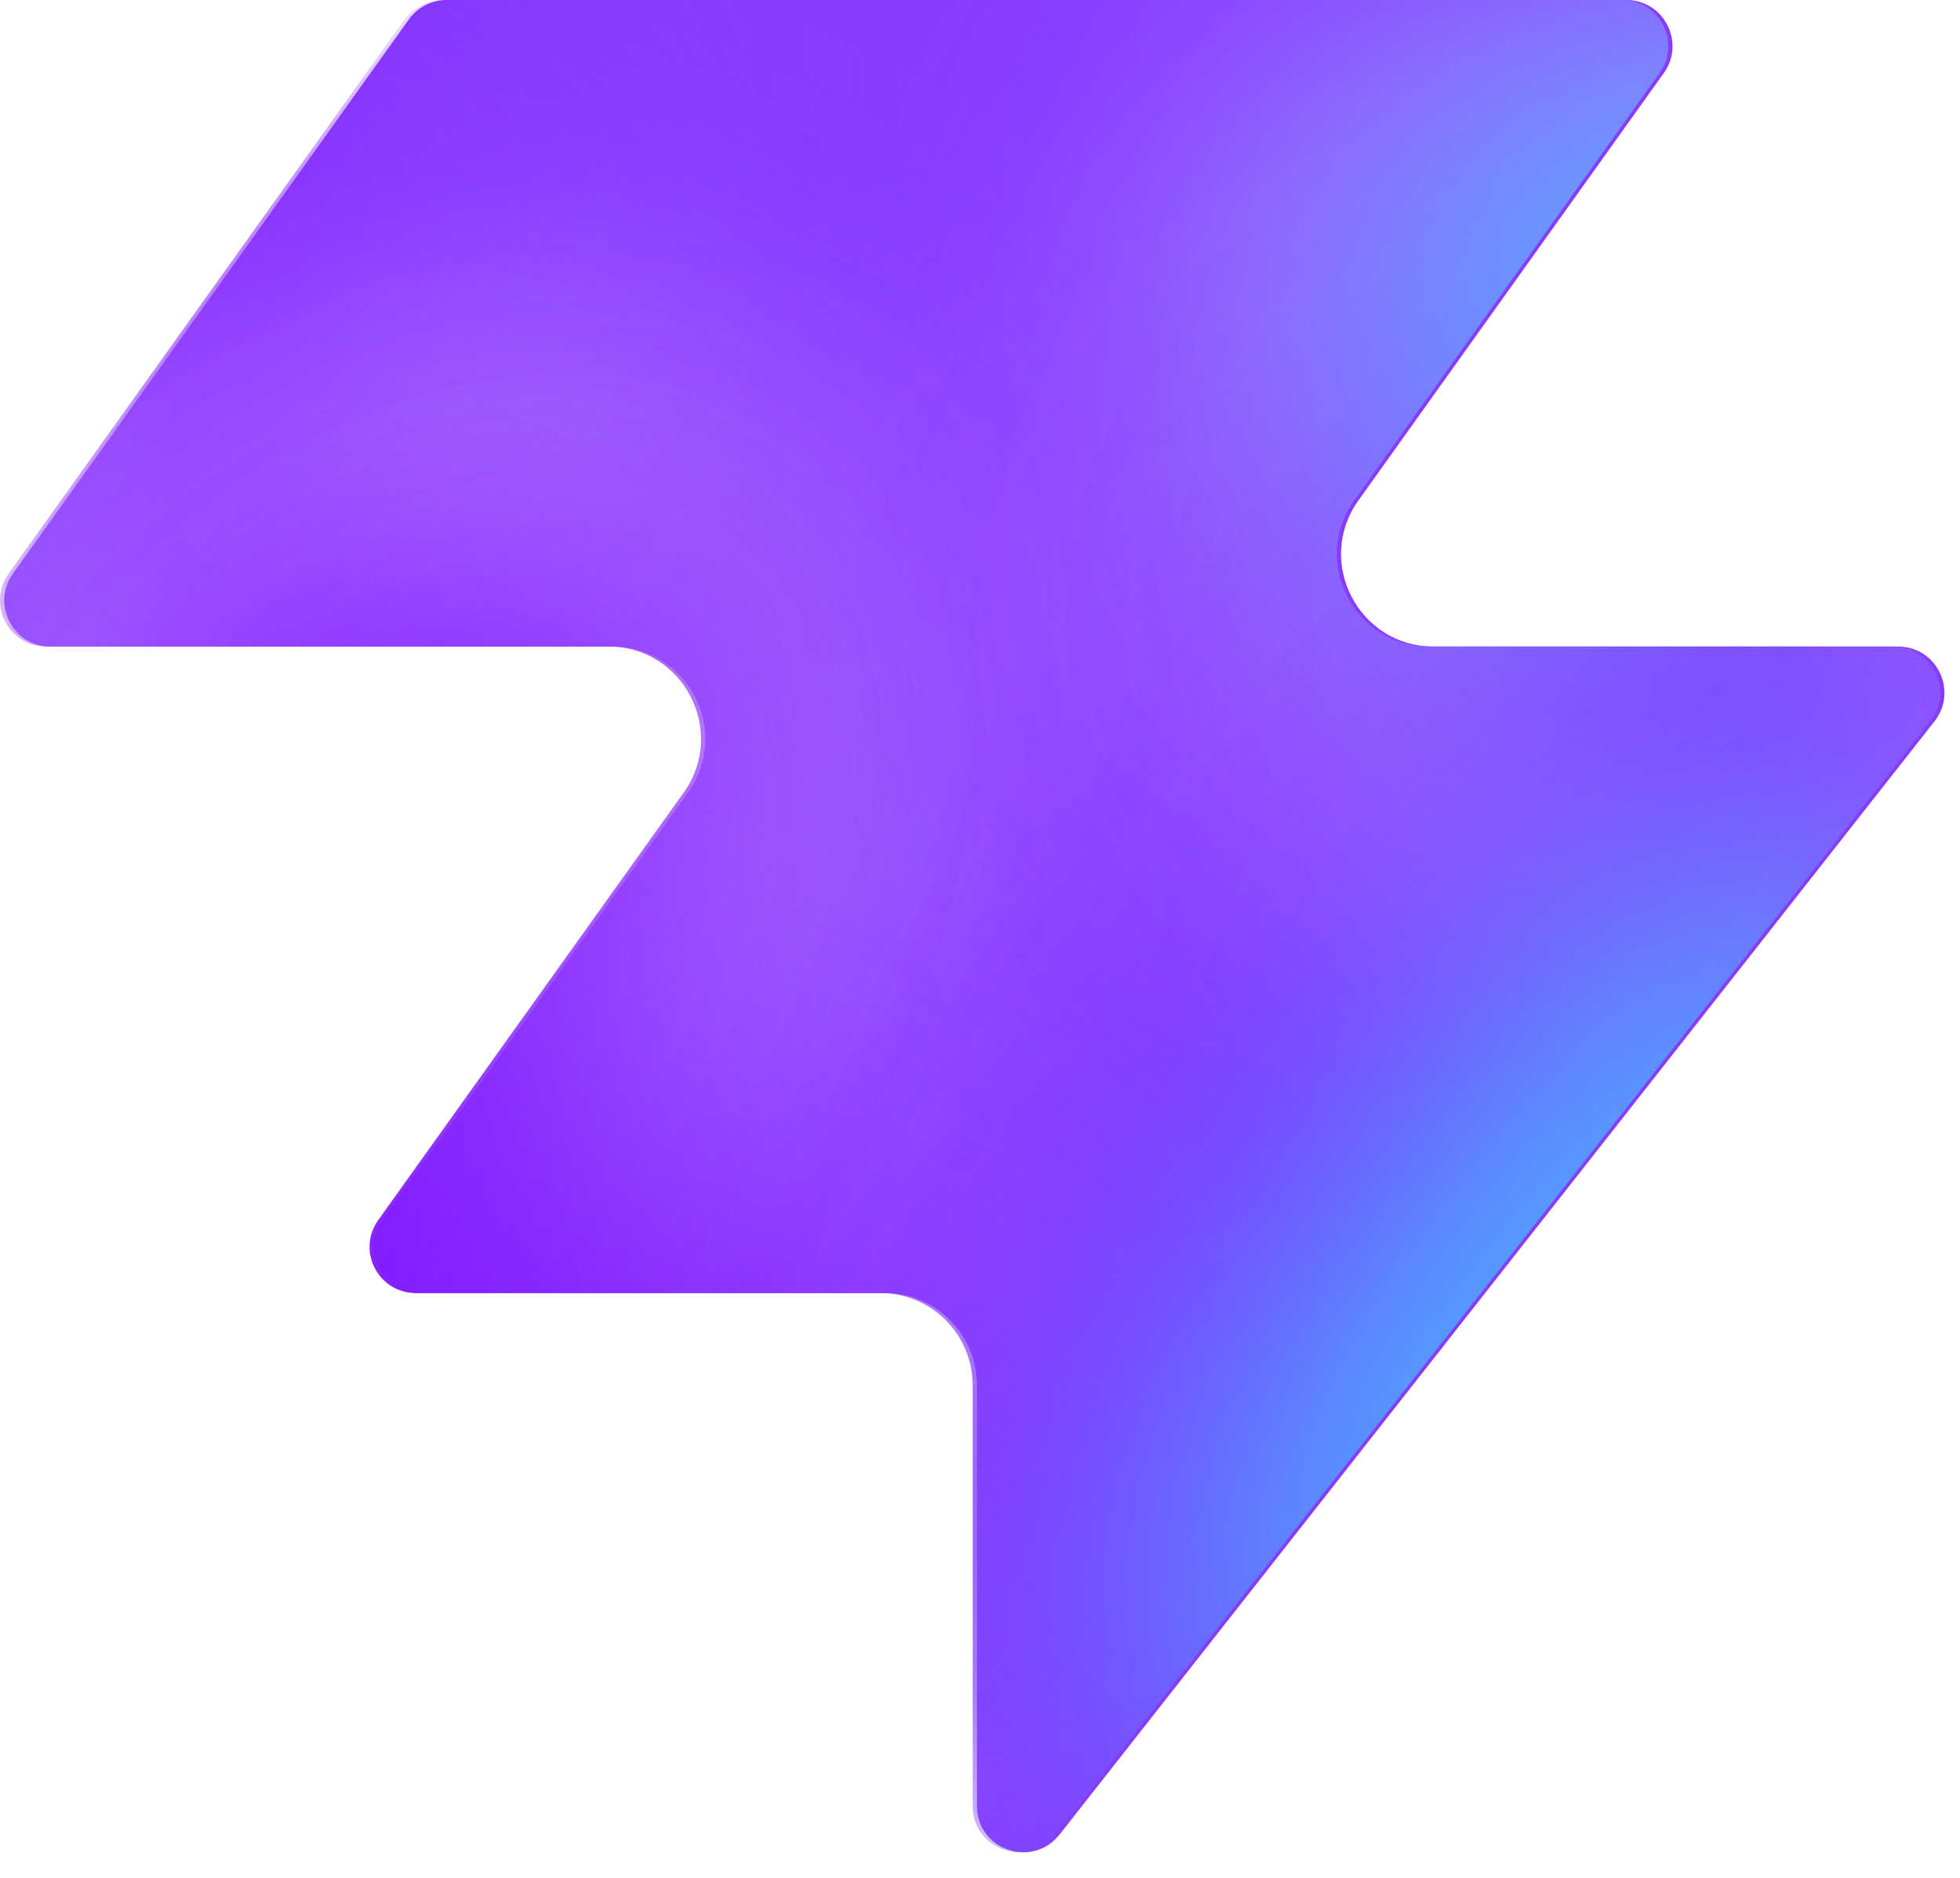
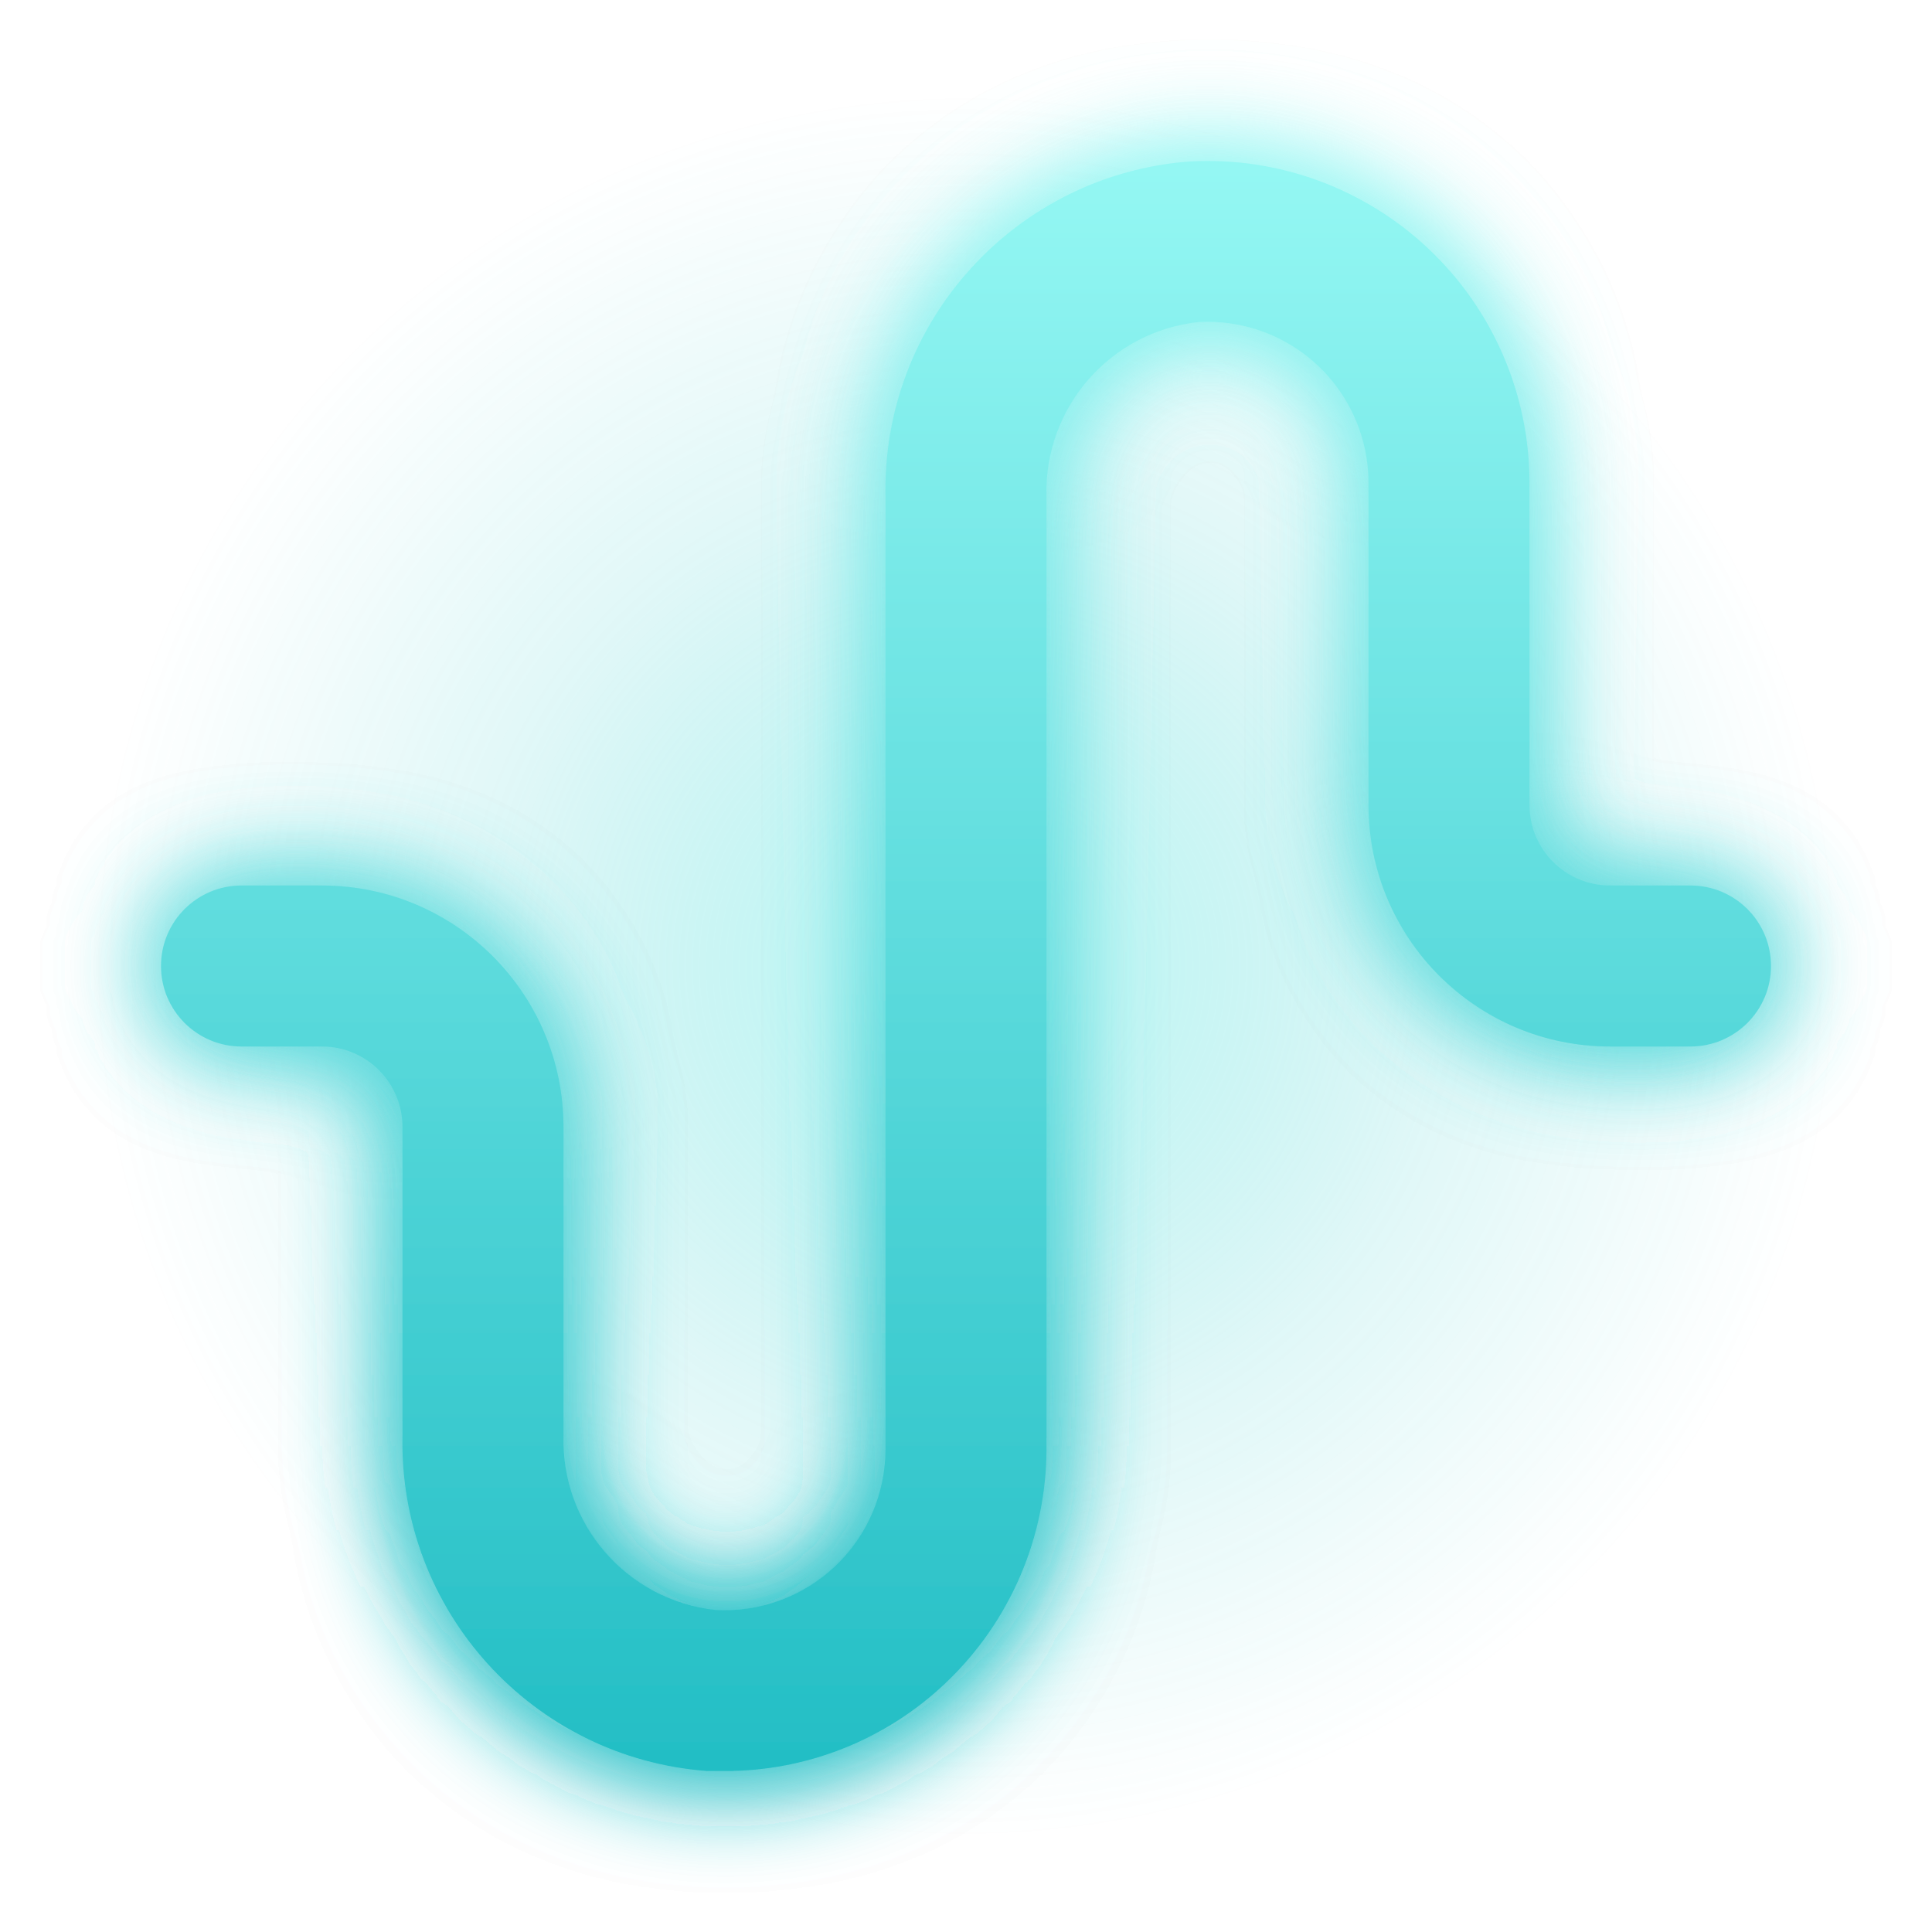
- <svg xmlns="http://www.w3.org/2000/svg" width="48" height="46" fill="none" viewBox="0 0 48 46">
-   <path fill="#863bff" d="M25.946 44.938c-.664.845-2.021.375-2.021-.698V33.937a2.26 2.26 0 0 0-2.262-2.262H10.287c-.92 0-1.456-1.04-.92-1.788l7.48-10.471c1.07-1.497 0-3.578-1.842-3.578H1.237c-.92 0-1.456-1.04-.92-1.788L10.013.474c.214-.297.556-.474.92-.474h28.894c.92 0 1.456 1.04.92 1.788l-7.48 10.471c-1.07 1.498 0 3.579 1.842 3.579h11.377c.943 0 1.473 1.088.89 1.83L25.947 44.94z" style="fill:#863bff;fill:color(display-p3 .525 .23 1);fill-opacity:1" />
-   <mask id="a" width="48" height="46" x="0" y="0" maskUnits="userSpaceOnUse" style="mask-type:alpha">
-     <path fill="#000" d="M25.842 44.938c-.664.844-2.021.375-2.021-.698V33.937a2.26 2.26 0 0 0-2.262-2.262H10.183c-.92 0-1.456-1.04-.92-1.788l7.48-10.471c1.07-1.498 0-3.579-1.842-3.579H1.133c-.92 0-1.456-1.04-.92-1.787L9.91.473c.214-.297.556-.474.92-.474h28.894c.92 0 1.456 1.04.92 1.788l-7.48 10.471c-1.07 1.498 0 3.578 1.842 3.578h11.377c.943 0 1.473 1.088.89 1.832L25.843 44.94z" style="fill:#000;fill-opacity:1" />
-   </mask>
-   <g mask="url(#a)">
-     <g filter="url(#b)">
-       <ellipse cx="5.508" cy="14.704" fill="#ede6ff" rx="5.508" ry="14.704" style="fill:#ede6ff;fill:color(display-p3 .927 .903 1);fill-opacity:1" transform="matrix(.00324 1 1 -.00324 -4.47 31.516)" />
-     </g>
-     <g filter="url(#c)">
-       <ellipse cx="10.399" cy="29.851" fill="#ede6ff" rx="10.399" ry="29.851" style="fill:#ede6ff;fill:color(display-p3 .927 .903 1);fill-opacity:1" transform="matrix(.00324 1 1 -.00324 -39.328 7.883)" />
-     </g>
-     <g filter="url(#d)">
-       <ellipse cx="5.508" cy="30.487" fill="#7e14ff" rx="5.508" ry="30.487" style="fill:#7e14ff;fill:color(display-p3 .492 .077 1);fill-opacity:1" transform="rotate(89.814 -25.913 -14.639)scale(1 -1)" />
-     </g>
-     <g filter="url(#e)">
-       <ellipse cx="5.508" cy="30.599" fill="#7e14ff" rx="5.508" ry="30.599" style="fill:#7e14ff;fill:color(display-p3 .492 .077 1);fill-opacity:1" transform="rotate(89.814 -32.644 -3.334)scale(1 -1)" />
-     </g>
-     <g filter="url(#f)">
-       <ellipse cx="5.508" cy="30.599" fill="#7e14ff" rx="5.508" ry="30.599" style="fill:#7e14ff;fill:color(display-p3 .492 .077 1);fill-opacity:1" transform="matrix(.00324 1 1 -.00324 -34.34 30.47)" />
-     </g>
-     <g filter="url(#g)">
-       <ellipse cx="14.072" cy="22.078" fill="#ede6ff" rx="14.072" ry="22.078" style="fill:#ede6ff;fill:color(display-p3 .927 .903 1);fill-opacity:1" transform="rotate(93.35 24.506 48.493)scale(-1 1)" />
-     </g>
-     <g filter="url(#h)">
-       <ellipse cx="3.47" cy="21.501" fill="#7e14ff" rx="3.47" ry="21.501" style="fill:#7e14ff;fill:color(display-p3 .492 .077 1);fill-opacity:1" transform="rotate(89.009 28.708 47.59)scale(-1 1)" />
-     </g>
-     <g filter="url(#i)">
-       <ellipse cx="3.47" cy="21.501" fill="#7e14ff" rx="3.47" ry="21.501" style="fill:#7e14ff;fill:color(display-p3 .492 .077 1);fill-opacity:1" transform="rotate(89.009 28.708 47.59)scale(-1 1)" />
-     </g>
-     <g filter="url(#j)">
-       <ellipse cx=".387" cy="8.972" fill="#7e14ff" rx="4.407" ry="29.108" style="fill:#7e14ff;fill:color(display-p3 .492 .077 1);fill-opacity:1" transform="rotate(39.51 .387 8.972)" />
-     </g>
-     <g filter="url(#k)">
-       <ellipse cx="47.523" cy="-6.092" fill="#7e14ff" rx="4.407" ry="29.108" style="fill:#7e14ff;fill:color(display-p3 .492 .077 1);fill-opacity:1" transform="rotate(37.892 47.523 -6.092)" />
-     </g>
-     <g filter="url(#l)">
-       <ellipse cx="41.412" cy="6.333" fill="#47bfff" rx="5.971" ry="9.665" style="fill:#47bfff;fill:color(display-p3 .28 .748 1);fill-opacity:1" transform="rotate(37.892 41.412 6.333)" />
-     </g>
-     <g filter="url(#m)">
-       <ellipse cx="-1.879" cy="38.332" fill="#7e14ff" rx="4.407" ry="29.108" style="fill:#7e14ff;fill:color(display-p3 .492 .077 1);fill-opacity:1" transform="rotate(37.892 -1.88 38.332)" />
-     </g>
-     <g filter="url(#n)">
-       <ellipse cx="-1.879" cy="38.332" fill="#7e14ff" rx="4.407" ry="29.108" style="fill:#7e14ff;fill:color(display-p3 .492 .077 1);fill-opacity:1" transform="rotate(37.892 -1.88 38.332)" />
-     </g>
-     <g filter="url(#o)">
-       <ellipse cx="35.651" cy="29.907" fill="#7e14ff" rx="4.407" ry="29.108" style="fill:#7e14ff;fill:color(display-p3 .492 .077 1);fill-opacity:1" transform="rotate(37.892 35.651 29.907)" />
-     </g>
-     <g filter="url(#p)">
-       <ellipse cx="38.418" cy="32.4" fill="#47bfff" rx="5.971" ry="15.297" style="fill:#47bfff;fill:color(display-p3 .28 .748 1);fill-opacity:1" transform="rotate(37.892 38.418 32.4)" />
-     </g>
-   </g>
+ <svg xmlns="http://www.w3.org/2000/svg" viewBox="0 0 24 24" fill="none">
  <defs>
-     <filter id="b" width="60.045" height="41.654" x="-19.77" y="16.149" color-interpolation-filters="sRGB" filterUnits="userSpaceOnUse">
-       <feFlood flood-opacity="0" result="BackgroundImageFix" />
-       <feBlend in="SourceGraphic" in2="BackgroundImageFix" result="shape" />
-       <feGaussianBlur result="effect1_foregroundBlur_2002_17158" stdDeviation="7.659" />
-     </filter>
-     <filter id="c" width="90.34" height="51.437" x="-54.613" y="-7.533" color-interpolation-filters="sRGB" filterUnits="userSpaceOnUse">
-       <feFlood flood-opacity="0" result="BackgroundImageFix" />
-       <feBlend in="SourceGraphic" in2="BackgroundImageFix" result="shape" />
-       <feGaussianBlur result="effect1_foregroundBlur_2002_17158" stdDeviation="7.659" />
-     </filter>
-     <filter id="d" width="79.355" height="29.4" x="-49.64" y="2.03" color-interpolation-filters="sRGB" filterUnits="userSpaceOnUse">
-       <feFlood flood-opacity="0" result="BackgroundImageFix" />
-       <feBlend in="SourceGraphic" in2="BackgroundImageFix" result="shape" />
-       <feGaussianBlur result="effect1_foregroundBlur_2002_17158" stdDeviation="4.596" />
-     </filter>
-     <filter id="e" width="79.579" height="29.4" x="-45.045" y="20.029" color-interpolation-filters="sRGB" filterUnits="userSpaceOnUse">
-       <feFlood flood-opacity="0" result="BackgroundImageFix" />
-       <feBlend in="SourceGraphic" in2="BackgroundImageFix" result="shape" />
-       <feGaussianBlur result="effect1_foregroundBlur_2002_17158" stdDeviation="4.596" />
-     </filter>
-     <filter id="f" width="79.579" height="29.4" x="-43.513" y="21.178" color-interpolation-filters="sRGB" filterUnits="userSpaceOnUse">
-       <feFlood flood-opacity="0" result="BackgroundImageFix" />
-       <feBlend in="SourceGraphic" in2="BackgroundImageFix" result="shape" />
-       <feGaussianBlur result="effect1_foregroundBlur_2002_17158" stdDeviation="4.596" />
-     </filter>
-     <filter id="g" width="74.749" height="58.852" x="15.756" y="-17.901" color-interpolation-filters="sRGB" filterUnits="userSpaceOnUse">
-       <feFlood flood-opacity="0" result="BackgroundImageFix" />
-       <feBlend in="SourceGraphic" in2="BackgroundImageFix" result="shape" />
-       <feGaussianBlur result="effect1_foregroundBlur_2002_17158" stdDeviation="7.659" />
-     </filter>
-     <filter id="h" width="61.377" height="25.362" x="23.548" y="2.284" color-interpolation-filters="sRGB" filterUnits="userSpaceOnUse">
-       <feFlood flood-opacity="0" result="BackgroundImageFix" />
-       <feBlend in="SourceGraphic" in2="BackgroundImageFix" result="shape" />
-       <feGaussianBlur result="effect1_foregroundBlur_2002_17158" stdDeviation="4.596" />
-     </filter>
-     <filter id="i" width="61.377" height="25.362" x="23.548" y="2.284" color-interpolation-filters="sRGB" filterUnits="userSpaceOnUse">
-       <feFlood flood-opacity="0" result="BackgroundImageFix" />
-       <feBlend in="SourceGraphic" in2="BackgroundImageFix" result="shape" />
-       <feGaussianBlur result="effect1_foregroundBlur_2002_17158" stdDeviation="4.596" />
-     </filter>
-     <filter id="j" width="56.045" height="63.649" x="-27.636" y="-22.853" color-interpolation-filters="sRGB" filterUnits="userSpaceOnUse">
-       <feFlood flood-opacity="0" result="BackgroundImageFix" />
-       <feBlend in="SourceGraphic" in2="BackgroundImageFix" result="shape" />
-       <feGaussianBlur result="effect1_foregroundBlur_2002_17158" stdDeviation="4.596" />
-     </filter>
-     <filter id="k" width="54.814" height="64.646" x="20.116" y="-38.415" color-interpolation-filters="sRGB" filterUnits="userSpaceOnUse">
-       <feFlood flood-opacity="0" result="BackgroundImageFix" />
-       <feBlend in="SourceGraphic" in2="BackgroundImageFix" result="shape" />
-       <feGaussianBlur result="effect1_foregroundBlur_2002_17158" stdDeviation="4.596" />
-     </filter>
-     <filter id="l" width="33.541" height="35.313" x="24.641" y="-11.323" color-interpolation-filters="sRGB" filterUnits="userSpaceOnUse">
-       <feFlood flood-opacity="0" result="BackgroundImageFix" />
-       <feBlend in="SourceGraphic" in2="BackgroundImageFix" result="shape" />
-       <feGaussianBlur result="effect1_foregroundBlur_2002_17158" stdDeviation="4.596" />
-     </filter>
-     <filter id="m" width="54.814" height="64.646" x="-29.286" y="6.009" color-interpolation-filters="sRGB" filterUnits="userSpaceOnUse">
-       <feFlood flood-opacity="0" result="BackgroundImageFix" />
-       <feBlend in="SourceGraphic" in2="BackgroundImageFix" result="shape" />
-       <feGaussianBlur result="effect1_foregroundBlur_2002_17158" stdDeviation="4.596" />
-     </filter>
-     <filter id="n" width="54.814" height="64.646" x="-29.286" y="6.009" color-interpolation-filters="sRGB" filterUnits="userSpaceOnUse">
-       <feFlood flood-opacity="0" result="BackgroundImageFix" />
-       <feBlend in="SourceGraphic" in2="BackgroundImageFix" result="shape" />
-       <feGaussianBlur result="effect1_foregroundBlur_2002_17158" stdDeviation="4.596" />
-     </filter>
-     <filter id="o" width="54.814" height="64.646" x="8.244" y="-2.416" color-interpolation-filters="sRGB" filterUnits="userSpaceOnUse">
-       <feFlood flood-opacity="0" result="BackgroundImageFix" />
-       <feBlend in="SourceGraphic" in2="BackgroundImageFix" result="shape" />
-       <feGaussianBlur result="effect1_foregroundBlur_2002_17158" stdDeviation="4.596" />
-     </filter>
-     <filter id="p" width="39.409" height="43.623" x="18.713" y="10.588" color-interpolation-filters="sRGB" filterUnits="userSpaceOnUse">
-       <feFlood flood-opacity="0" result="BackgroundImageFix" />
-       <feBlend in="SourceGraphic" in2="BackgroundImageFix" result="shape" />
-       <feGaussianBlur result="effect1_foregroundBlur_2002_17158" stdDeviation="4.596" />
+     <radialGradient id="bFav" cx="50%" cy="50%" r="50%">
+       <stop offset="0%" stop-color="#5ff0e8" stop-opacity="0.42" />
+       <stop offset="55%" stop-color="#1ec8c8" stop-opacity="0.14" />
+       <stop offset="100%" stop-color="#1ec8c8" stop-opacity="0" />
+     </radialGradient>
+     <linearGradient id="tFav" x1="12" y1="0" x2="12" y2="24" gradientUnits="userSpaceOnUse">
+       <stop offset="0%" stop-color="#a0fdf8" />
+       <stop offset="100%" stop-color="#17b8c0" />
+     </linearGradient>
+     <filter id="gFav" x="-40%" y="-40%" width="180%" height="180%">
+       <feGaussianBlur stdDeviation="0.65" result="b" />
+       <feMerge>
+         <feMergeNode in="b" />
+         <feMergeNode in="b" />
+         <feMergeNode in="SourceGraphic" />
+       </feMerge>
    </filter>
  </defs>
+   <ellipse cx="12" cy="12" rx="11" ry="11" fill="url(#bFav)" />
+   <path d="M17,10V6a2,2,0,0,0-2.109-2A2.118,2.118,0,0,0,13,6.17V18a4.017,4.017,0,0,1-1.246,2.9A3.968,3.968,0,0,1,9,22c-.071,0-.143,0-.215,0A4.089,4.089,0,0,1,5,17.83V14a1,1,0,0,0-1-1H3a1,1,0,0,1,0-2H4a3,3,0,0,1,3,3v3.83A2.118,2.118,0,0,0,8.891,20,2,2,0,0,0,11,18V6.17a4.089,4.089,0,0,1,3.787-4.165A4,4,0,0,1,19,6v4a1,1,0,0,0,1,1h1a1,1,0,0,1,0,2H20A3,3,0,0,1,17,10Z" fill="url(#tFav)" filter="url(#gFav)" />
</svg>
